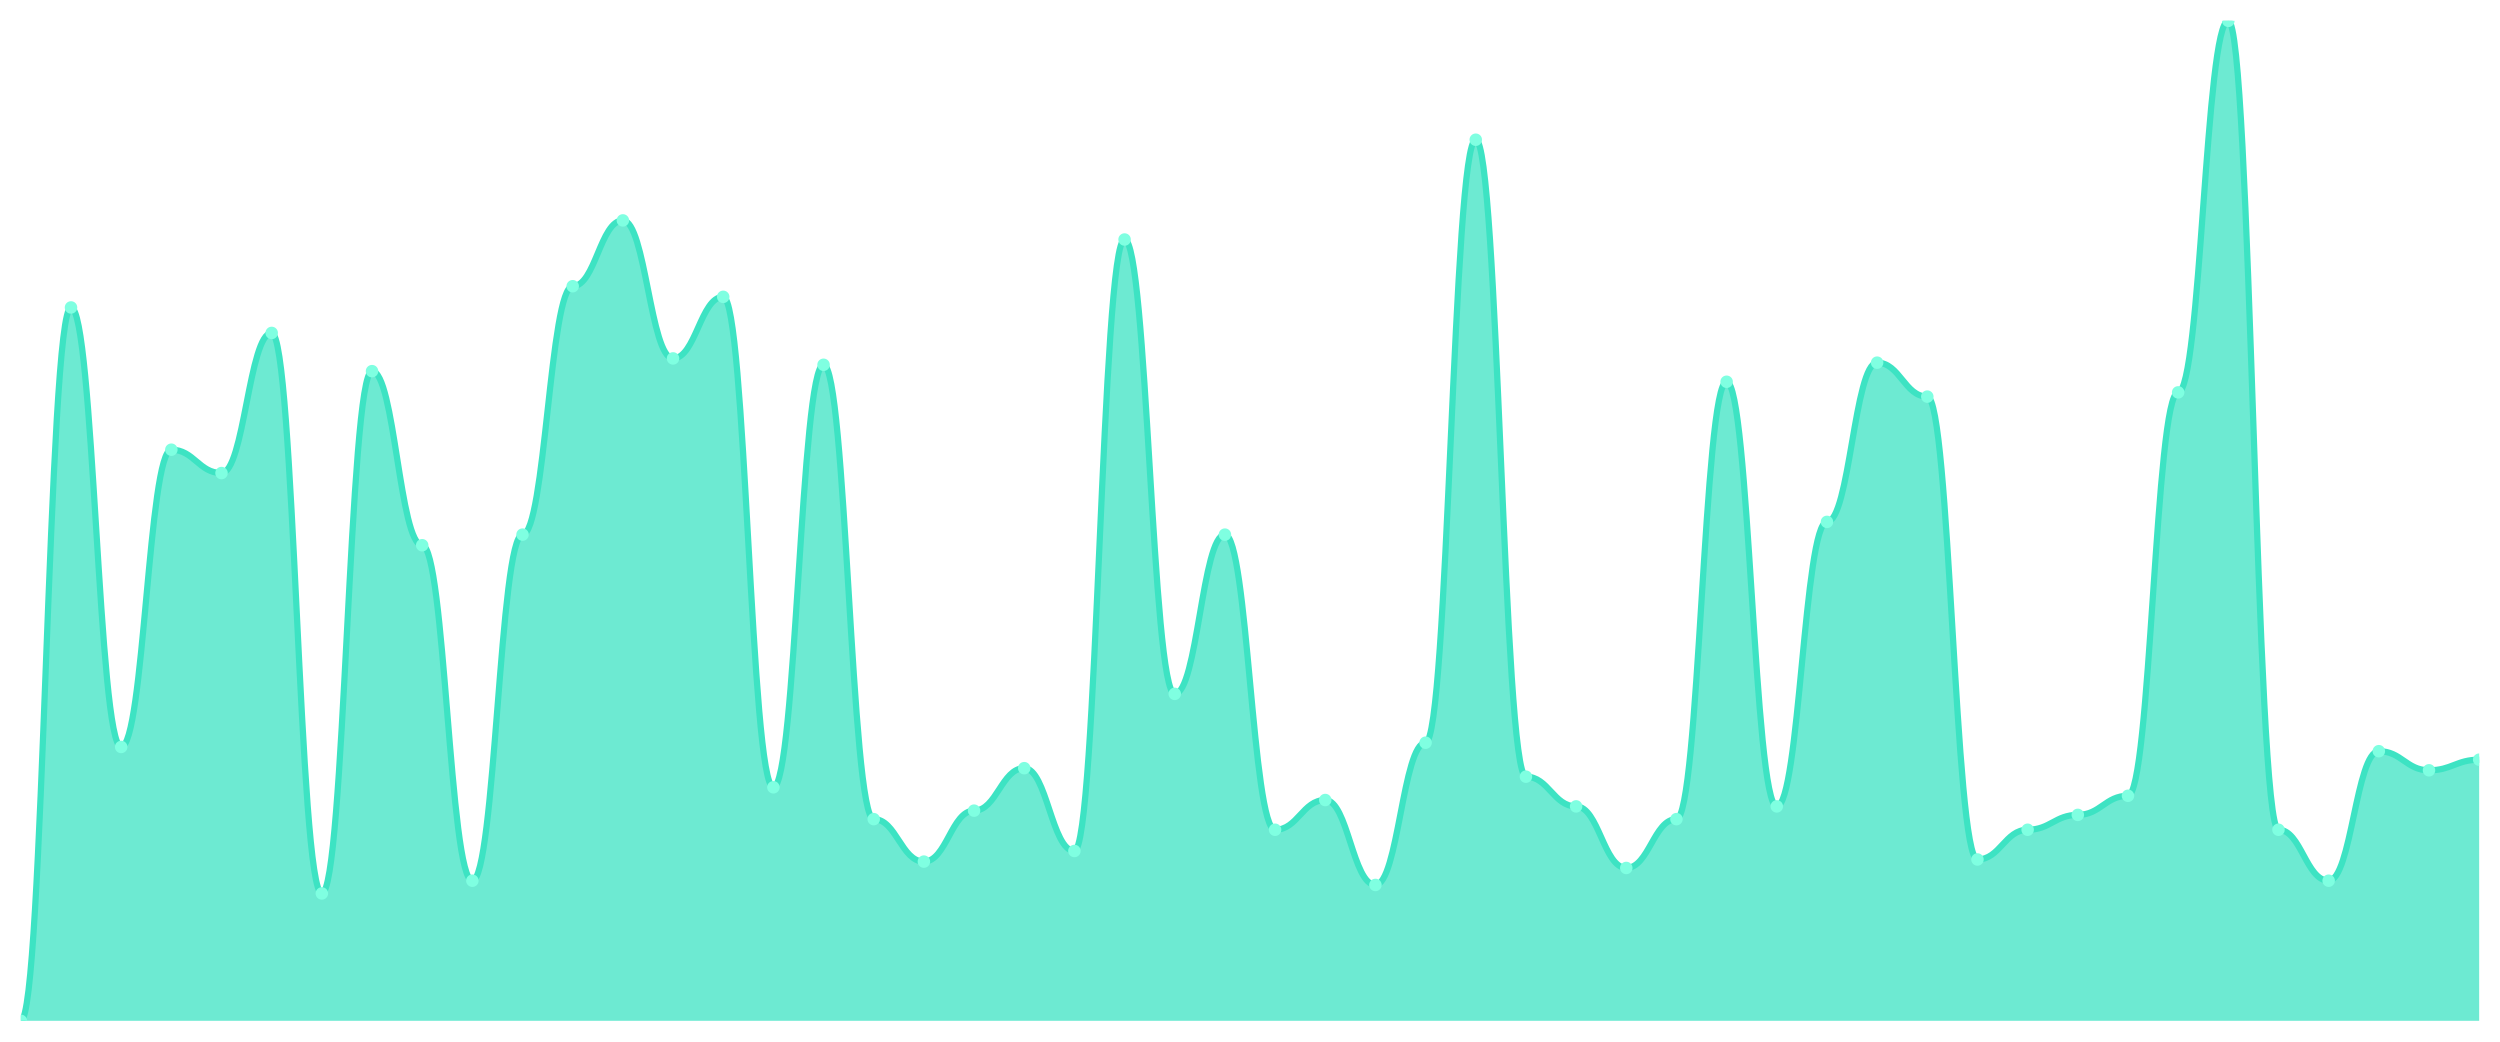
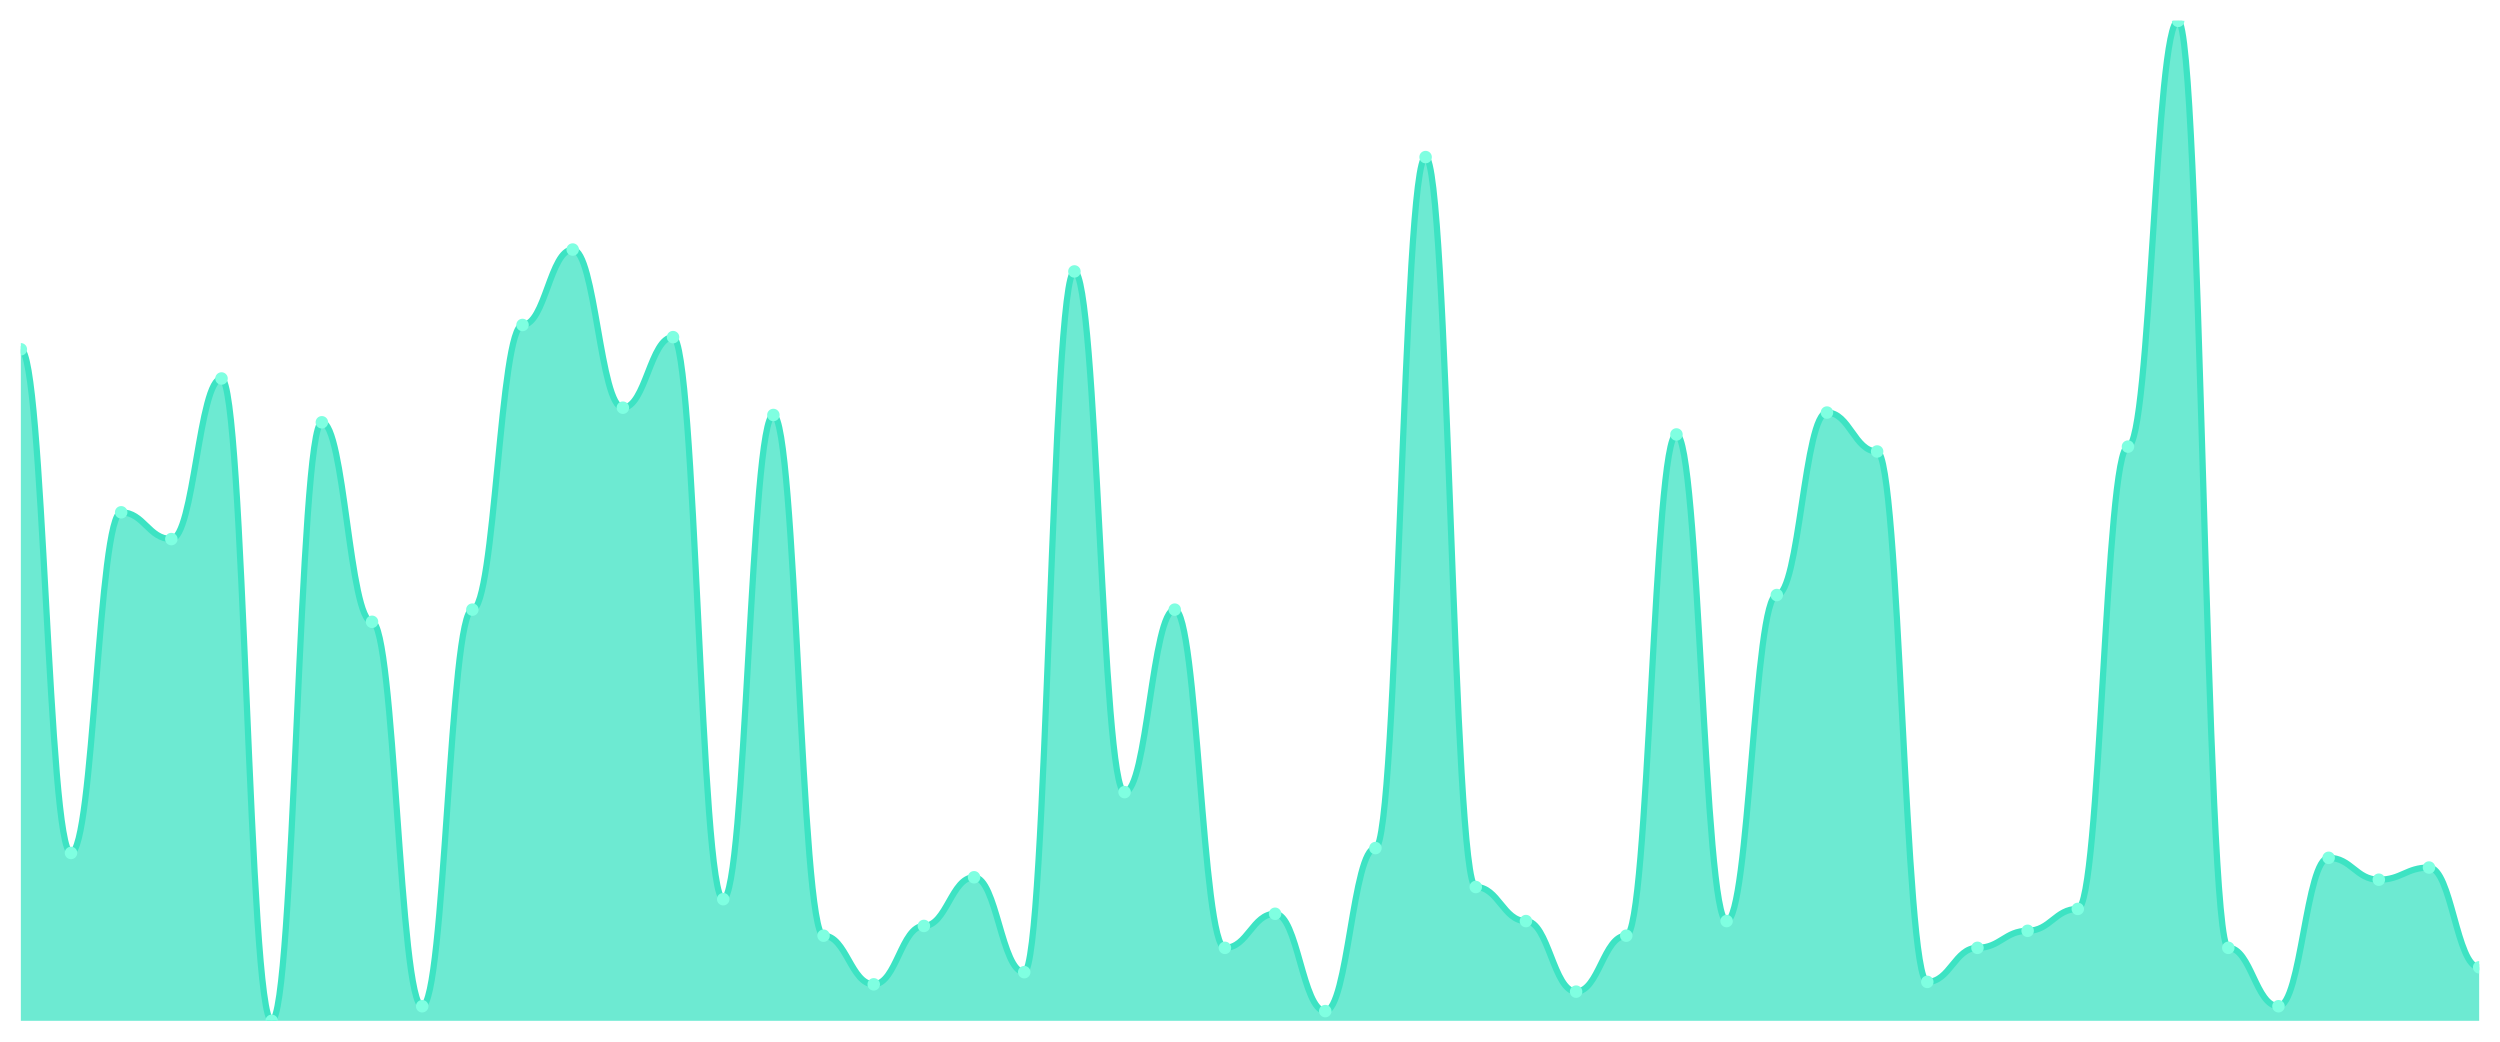
<svg xmlns="http://www.w3.org/2000/svg" viewBox="0 0 1200 500" width="1200" height="500">
  <defs>
    <clipPath id="c">
      <rect x="10" y="10" width="1180" height="480" />
    </clipPath>
  </defs>
  <rect width="1200" height="500" fill="none" />
  <g clip-path="url(#c)">
-     <path d="M 10,490 L 10,490 C 20.837,490 23.245,147.58 34.082,147.58 C 44.918,147.58 47.327,358.535 58.163,358.535 C 69,358.535 71.408,215.86 82.245,215.86 C 93.082,215.86 95.49,227.07 106.327,227.07 C 117.163,227.07 119.571,159.809 130.408,159.809 C 141.245,159.809 143.653,428.854 154.49,428.854 C 165.327,428.854 167.735,178.153 178.571,178.153 C 189.408,178.153 191.816,261.72 202.653,261.72 C 213.49,261.72 215.898,422.739 226.735,422.739 C 237.571,422.739 239.98,256.624 250.816,256.624 C 261.653,256.624 264.061,137.389 274.898,137.389 C 285.735,137.389 288.143,105.796 298.98,105.796 C 309.816,105.796 312.224,172.038 323.061,172.038 C 333.898,172.038 336.306,142.484 347.143,142.484 C 357.98,142.484 360.388,377.898 371.224,377.898 C 382.061,377.898 384.469,175.096 395.306,175.096 C 406.143,175.096 408.551,393.185 419.388,393.185 C 430.224,393.185 432.633,413.567 443.469,413.567 C 454.306,413.567 456.714,389.108 467.551,389.108 C 478.388,389.108 480.796,368.726 491.633,368.726 C 502.469,368.726 504.878,408.471 515.714,408.471 C 526.551,408.471 528.959,114.968 539.796,114.968 C 550.633,114.968 553.041,333.057 563.878,333.057 C 574.714,333.057 577.122,256.624 587.959,256.624 C 598.796,256.624 601.204,398.28 612.041,398.28 C 622.878,398.28 625.286,384.013 636.122,384.013 C 646.959,384.013 649.367,424.777 660.204,424.777 C 671.041,424.777 673.449,356.497 684.286,356.497 C 695.122,356.497 697.531,67.07 708.367,67.07 C 719.204,67.07 721.612,372.803 732.449,372.803 C 743.286,372.803 745.694,387.07 756.531,387.07 C 767.367,387.07 769.776,416.624 780.612,416.624 C 791.449,416.624 793.857,393.185 804.694,393.185 C 815.531,393.185 817.939,183.248 828.776,183.248 C 839.612,183.248 842.02,387.07 852.857,387.07 C 863.694,387.07 866.102,250.51 876.939,250.51 C 887.776,250.51 890.184,174.076 901.02,174.076 C 911.857,174.076 914.265,190.382 925.102,190.382 C 935.939,190.382 938.347,412.548 949.184,412.548 C 960.02,412.548 962.429,398.28 973.265,398.28 C 984.102,398.28 986.51,391.146 997.347,391.146 C 1008.184,391.146 1010.592,381.975 1021.429,381.975 C 1032.265,381.975 1034.673,188.344 1045.51,188.344 C 1056.347,188.344 1058.755,10 1069.592,10 C 1080.429,10 1082.837,398.28 1093.673,398.28 C 1104.51,398.28 1106.918,422.739 1117.755,422.739 C 1128.592,422.739 1131,360.573 1141.837,360.573 C 1152.673,360.573 1155.082,369.745 1165.918,369.745 C 1176.755,369.745 1179.163,364.65 1190,364.65 L 1190,490 Z" fill="rgba(61,227,195,0.75)" />
-     <path d="M 10,490 C 20.837,490 23.245,147.58 34.082,147.58 C 44.918,147.58 47.327,358.535 58.163,358.535 C 69,358.535 71.408,215.86 82.245,215.86 C 93.082,215.86 95.49,227.07 106.327,227.07 C 117.163,227.07 119.571,159.809 130.408,159.809 C 141.245,159.809 143.653,428.854 154.49,428.854 C 165.327,428.854 167.735,178.153 178.571,178.153 C 189.408,178.153 191.816,261.72 202.653,261.72 C 213.49,261.72 215.898,422.739 226.735,422.739 C 237.571,422.739 239.98,256.624 250.816,256.624 C 261.653,256.624 264.061,137.389 274.898,137.389 C 285.735,137.389 288.143,105.796 298.98,105.796 C 309.816,105.796 312.224,172.038 323.061,172.038 C 333.898,172.038 336.306,142.484 347.143,142.484 C 357.98,142.484 360.388,377.898 371.224,377.898 C 382.061,377.898 384.469,175.096 395.306,175.096 C 406.143,175.096 408.551,393.185 419.388,393.185 C 430.224,393.185 432.633,413.567 443.469,413.567 C 454.306,413.567 456.714,389.108 467.551,389.108 C 478.388,389.108 480.796,368.726 491.633,368.726 C 502.469,368.726 504.878,408.471 515.714,408.471 C 526.551,408.471 528.959,114.968 539.796,114.968 C 550.633,114.968 553.041,333.057 563.878,333.057 C 574.714,333.057 577.122,256.624 587.959,256.624 C 598.796,256.624 601.204,398.28 612.041,398.28 C 622.878,398.28 625.286,384.013 636.122,384.013 C 646.959,384.013 649.367,424.777 660.204,424.777 C 671.041,424.777 673.449,356.497 684.286,356.497 C 695.122,356.497 697.531,67.07 708.367,67.07 C 719.204,67.07 721.612,372.803 732.449,372.803 C 743.286,372.803 745.694,387.07 756.531,387.07 C 767.367,387.07 769.776,416.624 780.612,416.624 C 791.449,416.624 793.857,393.185 804.694,393.185 C 815.531,393.185 817.939,183.248 828.776,183.248 C 839.612,183.248 842.02,387.07 852.857,387.07 C 863.694,387.07 866.102,250.51 876.939,250.51 C 887.776,250.51 890.184,174.076 901.02,174.076 C 911.857,174.076 914.265,190.382 925.102,190.382 C 935.939,190.382 938.347,412.548 949.184,412.548 C 960.02,412.548 962.429,398.28 973.265,398.28 C 984.102,398.28 986.51,391.146 997.347,391.146 C 1008.184,391.146 1010.592,381.975 1021.429,381.975 C 1032.265,381.975 1034.673,188.344 1045.51,188.344 C 1056.347,188.344 1058.755,10 1069.592,10 C 1080.429,10 1082.837,398.28 1093.673,398.28 C 1104.51,398.28 1106.918,422.739 1117.755,422.739 C 1128.592,422.739 1131,360.573 1141.837,360.573 C 1152.673,360.573 1155.082,369.745 1165.918,369.745 C 1176.755,369.745 1179.163,364.65 1190,364.65" fill="none" stroke="#3de3c3" stroke-width="3" stroke-linecap="round" stroke-linejoin="round" />
-     <circle cx="10" cy="490" r="3" fill="#7fffe1" />
-     <circle cx="34.082" cy="147.58" r="3" fill="#7fffe1" />
-     <circle cx="58.163" cy="358.535" r="3" fill="#7fffe1" />
-     <circle cx="82.245" cy="215.86" r="3" fill="#7fffe1" />
-     <circle cx="106.327" cy="227.07" r="3" fill="#7fffe1" />
-     <circle cx="130.408" cy="159.809" r="3" fill="#7fffe1" />
-     <circle cx="154.49" cy="428.854" r="3" fill="#7fffe1" />
-     <circle cx="178.571" cy="178.153" r="3" fill="#7fffe1" />
-     <circle cx="202.653" cy="261.72" r="3" fill="#7fffe1" />
-     <circle cx="226.735" cy="422.739" r="3" fill="#7fffe1" />
-     <circle cx="250.816" cy="256.624" r="3" fill="#7fffe1" />
-     <circle cx="274.898" cy="137.389" r="3" fill="#7fffe1" />
-     <circle cx="298.98" cy="105.796" r="3" fill="#7fffe1" />
-     <circle cx="323.061" cy="172.038" r="3" fill="#7fffe1" />
-     <circle cx="347.143" cy="142.484" r="3" fill="#7fffe1" />
-     <circle cx="371.224" cy="377.898" r="3" fill="#7fffe1" />
-     <circle cx="395.306" cy="175.096" r="3" fill="#7fffe1" />
-     <circle cx="419.388" cy="393.185" r="3" fill="#7fffe1" />
-     <circle cx="443.469" cy="413.567" r="3" fill="#7fffe1" />
-     <circle cx="467.551" cy="389.108" r="3" fill="#7fffe1" />
-     <circle cx="491.633" cy="368.726" r="3" fill="#7fffe1" />
-     <circle cx="515.714" cy="408.471" r="3" fill="#7fffe1" />
-     <circle cx="539.796" cy="114.968" r="3" fill="#7fffe1" />
-     <circle cx="563.878" cy="333.057" r="3" fill="#7fffe1" />
-     <circle cx="587.959" cy="256.624" r="3" fill="#7fffe1" />
-     <circle cx="612.041" cy="398.28" r="3" fill="#7fffe1" />
-     <circle cx="636.122" cy="384.013" r="3" fill="#7fffe1" />
-     <circle cx="660.204" cy="424.777" r="3" fill="#7fffe1" />
-     <circle cx="684.286" cy="356.497" r="3" fill="#7fffe1" />
-     <circle cx="708.367" cy="67.07" r="3" fill="#7fffe1" />
-     <circle cx="732.449" cy="372.803" r="3" fill="#7fffe1" />
-     <circle cx="756.531" cy="387.07" r="3" fill="#7fffe1" />
-     <circle cx="780.612" cy="416.624" r="3" fill="#7fffe1" />
-     <circle cx="804.694" cy="393.185" r="3" fill="#7fffe1" />
-     <circle cx="828.776" cy="183.248" r="3" fill="#7fffe1" />
-     <circle cx="852.857" cy="387.07" r="3" fill="#7fffe1" />
-     <circle cx="876.939" cy="250.51" r="3" fill="#7fffe1" />
-     <circle cx="901.02" cy="174.076" r="3" fill="#7fffe1" />
-     <circle cx="925.102" cy="190.382" r="3" fill="#7fffe1" />
-     <circle cx="949.184" cy="412.548" r="3" fill="#7fffe1" />
-     <circle cx="973.265" cy="398.28" r="3" fill="#7fffe1" />
-     <circle cx="997.347" cy="391.146" r="3" fill="#7fffe1" />
-     <circle cx="1021.429" cy="381.975" r="3" fill="#7fffe1" />
-     <circle cx="1045.51" cy="188.344" r="3" fill="#7fffe1" />
-     <circle cx="1069.592" cy="10" r="3" fill="#7fffe1" />
-     <circle cx="1093.673" cy="398.28" r="3" fill="#7fffe1" />
-     <circle cx="1117.755" cy="422.739" r="3" fill="#7fffe1" />
-     <circle cx="1141.837" cy="360.573" r="3" fill="#7fffe1" />
-     <circle cx="1165.918" cy="369.745" r="3" fill="#7fffe1" />
-     <circle cx="1190" cy="364.65" r="3" fill="#7fffe1" />
+     <path d="M 10,490 L 10,167.664 C 20.837,167.664 23.245,409.416 34.082,409.416 C 44.918,409.416 47.327,245.912 58.163,245.912 C 69,245.912 71.408,258.759 82.245,258.759 C 93.082,258.759 95.49,181.679 106.327,181.679 C 117.163,181.679 119.571,490 130.408,490 C 141.245,490 143.653,202.701 154.49,202.701 C 165.327,202.701 167.735,298.467 178.571,298.467 C 189.408,298.467 191.816,482.993 202.653,482.993 C 213.49,482.993 215.898,292.628 226.735,292.628 C 237.571,292.628 239.98,155.985 250.816,155.985 C 261.653,155.985 264.061,119.781 274.898,119.781 C 285.735,119.781 288.143,195.693 298.98,195.693 C 309.816,195.693 312.224,161.825 323.061,161.825 C 333.898,161.825 336.306,431.606 347.143,431.606 C 357.98,431.606 360.388,199.197 371.224,199.197 C 382.061,199.197 384.469,449.124 395.306,449.124 C 406.143,449.124 408.551,472.482 419.388,472.482 C 430.224,472.482 432.633,444.453 443.469,444.453 C 454.306,444.453 456.714,421.095 467.551,421.095 C 478.388,421.095 480.796,466.642 491.633,466.642 C 502.469,466.642 504.878,130.292 515.714,130.292 C 526.551,130.292 528.959,380.219 539.796,380.219 C 550.633,380.219 553.041,292.628 563.878,292.628 C 574.714,292.628 577.122,454.964 587.959,454.964 C 598.796,454.964 601.204,438.613 612.041,438.613 C 622.878,438.613 625.286,485.328 636.122,485.328 C 646.959,485.328 649.367,407.08 660.204,407.08 C 671.041,407.08 673.449,75.401 684.286,75.401 C 695.122,75.401 697.531,425.766 708.367,425.766 C 719.204,425.766 721.612,442.117 732.449,442.117 C 743.286,442.117 745.694,475.985 756.531,475.985 C 767.367,475.985 769.776,449.124 780.612,449.124 C 791.449,449.124 793.857,208.54 804.694,208.54 C 815.531,208.54 817.939,442.117 828.776,442.117 C 839.612,442.117 842.02,285.62 852.857,285.62 C 863.694,285.62 866.102,198.029 876.939,198.029 C 887.776,198.029 890.184,216.715 901.02,216.715 C 911.857,216.715 914.265,471.314 925.102,471.314 C 935.939,471.314 938.347,454.964 949.184,454.964 C 960.02,454.964 962.429,446.788 973.265,446.788 C 984.102,446.788 986.51,436.277 997.347,436.277 C 1008.184,436.277 1010.592,214.38 1021.429,214.38 C 1032.265,214.38 1034.673,10 1045.51,10 C 1056.347,10 1058.755,454.964 1069.592,454.964 C 1080.429,454.964 1082.837,482.993 1093.673,482.993 C 1104.51,482.993 1106.918,411.752 1117.755,411.752 C 1128.592,411.752 1131,422.263 1141.837,422.263 C 1152.673,422.263 1155.082,416.423 1165.918,416.423 C 1176.755,416.423 1179.163,464.307 1190,464.307 L 1190,490 Z" fill="rgba(61,227,195,0.75)" />
+     <path d="M 10,167.664 C 20.837,167.664 23.245,409.416 34.082,409.416 C 44.918,409.416 47.327,245.912 58.163,245.912 C 69,245.912 71.408,258.759 82.245,258.759 C 93.082,258.759 95.49,181.679 106.327,181.679 C 117.163,181.679 119.571,490 130.408,490 C 141.245,490 143.653,202.701 154.49,202.701 C 165.327,202.701 167.735,298.467 178.571,298.467 C 189.408,298.467 191.816,482.993 202.653,482.993 C 213.49,482.993 215.898,292.628 226.735,292.628 C 237.571,292.628 239.98,155.985 250.816,155.985 C 261.653,155.985 264.061,119.781 274.898,119.781 C 285.735,119.781 288.143,195.693 298.98,195.693 C 309.816,195.693 312.224,161.825 323.061,161.825 C 333.898,161.825 336.306,431.606 347.143,431.606 C 357.98,431.606 360.388,199.197 371.224,199.197 C 382.061,199.197 384.469,449.124 395.306,449.124 C 406.143,449.124 408.551,472.482 419.388,472.482 C 430.224,472.482 432.633,444.453 443.469,444.453 C 454.306,444.453 456.714,421.095 467.551,421.095 C 478.388,421.095 480.796,466.642 491.633,466.642 C 502.469,466.642 504.878,130.292 515.714,130.292 C 526.551,130.292 528.959,380.219 539.796,380.219 C 550.633,380.219 553.041,292.628 563.878,292.628 C 574.714,292.628 577.122,454.964 587.959,454.964 C 598.796,454.964 601.204,438.613 612.041,438.613 C 622.878,438.613 625.286,485.328 636.122,485.328 C 646.959,485.328 649.367,407.08 660.204,407.08 C 671.041,407.08 673.449,75.401 684.286,75.401 C 695.122,75.401 697.531,425.766 708.367,425.766 C 719.204,425.766 721.612,442.117 732.449,442.117 C 743.286,442.117 745.694,475.985 756.531,475.985 C 767.367,475.985 769.776,449.124 780.612,449.124 C 791.449,449.124 793.857,208.54 804.694,208.54 C 815.531,208.54 817.939,442.117 828.776,442.117 C 839.612,442.117 842.02,285.62 852.857,285.62 C 863.694,285.62 866.102,198.029 876.939,198.029 C 887.776,198.029 890.184,216.715 901.02,216.715 C 911.857,216.715 914.265,471.314 925.102,471.314 C 935.939,471.314 938.347,454.964 949.184,454.964 C 960.02,454.964 962.429,446.788 973.265,446.788 C 984.102,446.788 986.51,436.277 997.347,436.277 C 1008.184,436.277 1010.592,214.38 1021.429,214.38 C 1032.265,214.38 1034.673,10 1045.51,10 C 1056.347,10 1058.755,454.964 1069.592,454.964 C 1080.429,454.964 1082.837,482.993 1093.673,482.993 C 1104.51,482.993 1106.918,411.752 1117.755,411.752 C 1128.592,411.752 1131,422.263 1141.837,422.263 C 1152.673,422.263 1155.082,416.423 1165.918,416.423 C 1176.755,416.423 1179.163,464.307 1190,464.307" fill="none" stroke="#3de3c3" stroke-width="3" stroke-linecap="round" stroke-linejoin="round" />
+     <circle cx="10" cy="167.664" r="3" fill="#7fffe1" />
+     <circle cx="34.082" cy="409.416" r="3" fill="#7fffe1" />
+     <circle cx="58.163" cy="245.912" r="3" fill="#7fffe1" />
+     <circle cx="82.245" cy="258.759" r="3" fill="#7fffe1" />
+     <circle cx="106.327" cy="181.679" r="3" fill="#7fffe1" />
+     <circle cx="130.408" cy="490" r="3" fill="#7fffe1" />
+     <circle cx="154.49" cy="202.701" r="3" fill="#7fffe1" />
+     <circle cx="178.571" cy="298.467" r="3" fill="#7fffe1" />
+     <circle cx="202.653" cy="482.993" r="3" fill="#7fffe1" />
+     <circle cx="226.735" cy="292.628" r="3" fill="#7fffe1" />
+     <circle cx="250.816" cy="155.985" r="3" fill="#7fffe1" />
+     <circle cx="274.898" cy="119.781" r="3" fill="#7fffe1" />
+     <circle cx="298.98" cy="195.693" r="3" fill="#7fffe1" />
+     <circle cx="323.061" cy="161.825" r="3" fill="#7fffe1" />
+     <circle cx="347.143" cy="431.606" r="3" fill="#7fffe1" />
+     <circle cx="371.224" cy="199.197" r="3" fill="#7fffe1" />
+     <circle cx="395.306" cy="449.124" r="3" fill="#7fffe1" />
+     <circle cx="419.388" cy="472.482" r="3" fill="#7fffe1" />
+     <circle cx="443.469" cy="444.453" r="3" fill="#7fffe1" />
+     <circle cx="467.551" cy="421.095" r="3" fill="#7fffe1" />
+     <circle cx="491.633" cy="466.642" r="3" fill="#7fffe1" />
+     <circle cx="515.714" cy="130.292" r="3" fill="#7fffe1" />
+     <circle cx="539.796" cy="380.219" r="3" fill="#7fffe1" />
+     <circle cx="563.878" cy="292.628" r="3" fill="#7fffe1" />
+     <circle cx="587.959" cy="454.964" r="3" fill="#7fffe1" />
+     <circle cx="612.041" cy="438.613" r="3" fill="#7fffe1" />
+     <circle cx="636.122" cy="485.328" r="3" fill="#7fffe1" />
+     <circle cx="660.204" cy="407.08" r="3" fill="#7fffe1" />
+     <circle cx="684.286" cy="75.401" r="3" fill="#7fffe1" />
+     <circle cx="708.367" cy="425.766" r="3" fill="#7fffe1" />
+     <circle cx="732.449" cy="442.117" r="3" fill="#7fffe1" />
+     <circle cx="756.531" cy="475.985" r="3" fill="#7fffe1" />
+     <circle cx="780.612" cy="449.124" r="3" fill="#7fffe1" />
+     <circle cx="804.694" cy="208.54" r="3" fill="#7fffe1" />
+     <circle cx="828.776" cy="442.117" r="3" fill="#7fffe1" />
+     <circle cx="852.857" cy="285.62" r="3" fill="#7fffe1" />
+     <circle cx="876.939" cy="198.029" r="3" fill="#7fffe1" />
+     <circle cx="901.02" cy="216.715" r="3" fill="#7fffe1" />
+     <circle cx="925.102" cy="471.314" r="3" fill="#7fffe1" />
+     <circle cx="949.184" cy="454.964" r="3" fill="#7fffe1" />
+     <circle cx="973.265" cy="446.788" r="3" fill="#7fffe1" />
+     <circle cx="997.347" cy="436.277" r="3" fill="#7fffe1" />
+     <circle cx="1021.429" cy="214.38" r="3" fill="#7fffe1" />
+     <circle cx="1045.51" cy="10" r="3" fill="#7fffe1" />
+     <circle cx="1069.592" cy="454.964" r="3" fill="#7fffe1" />
+     <circle cx="1093.673" cy="482.993" r="3" fill="#7fffe1" />
+     <circle cx="1117.755" cy="411.752" r="3" fill="#7fffe1" />
+     <circle cx="1141.837" cy="422.263" r="3" fill="#7fffe1" />
+     <circle cx="1165.918" cy="416.423" r="3" fill="#7fffe1" />
+     <circle cx="1190" cy="464.307" r="3" fill="#7fffe1" />
  </g>
</svg>
